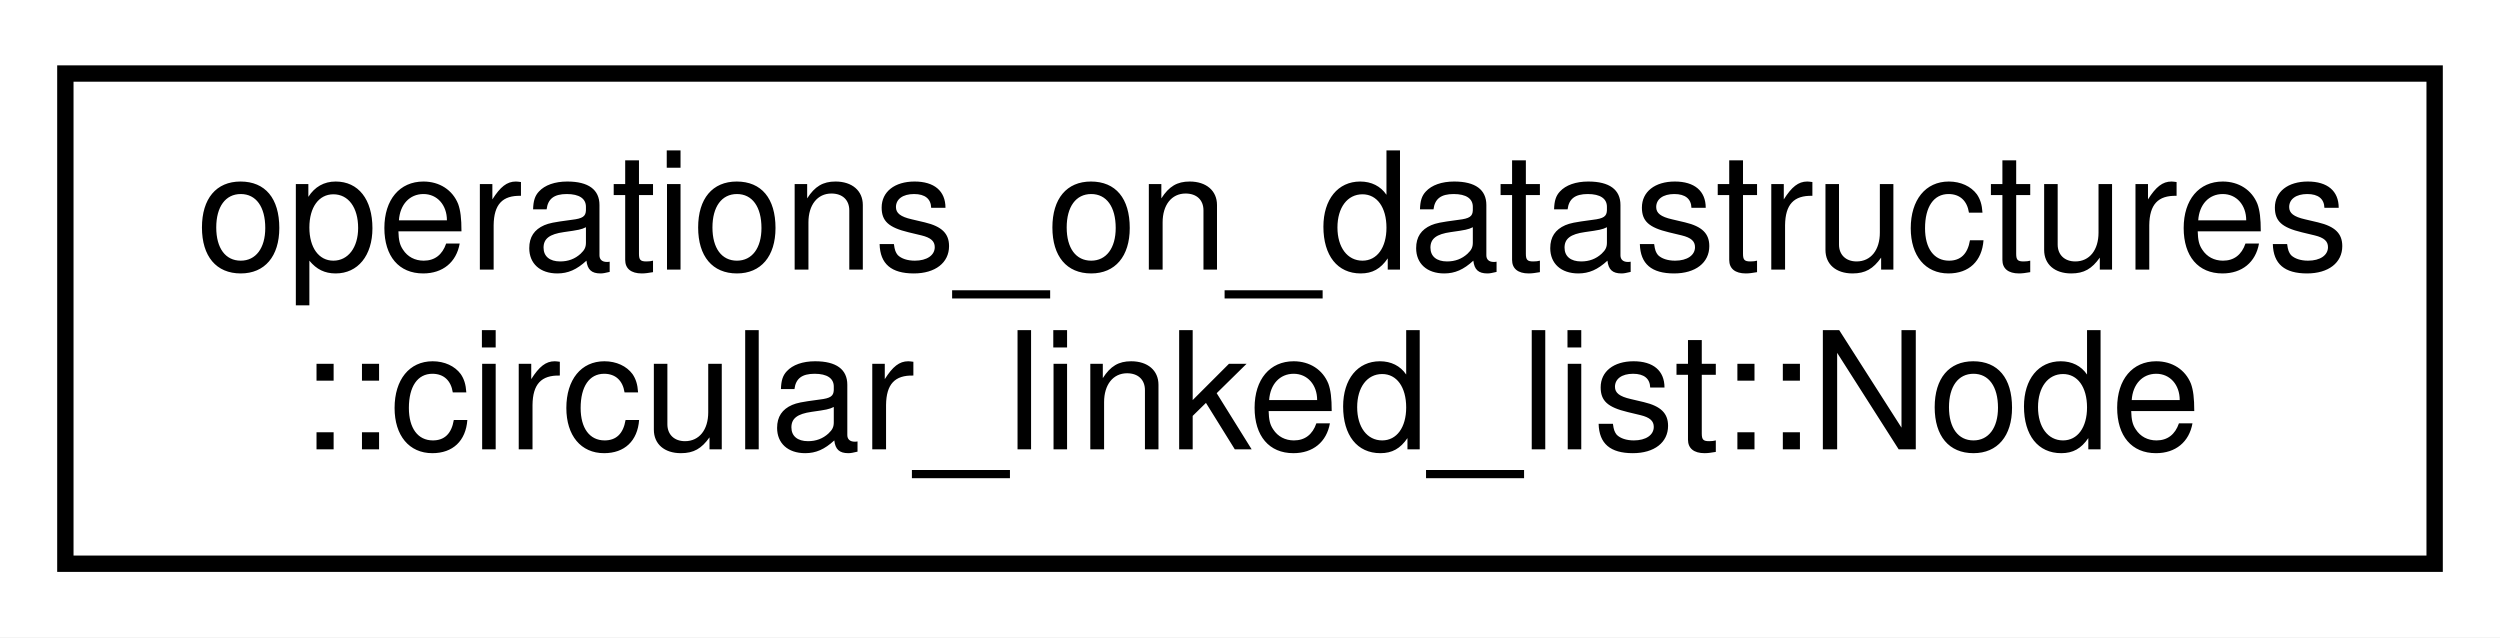
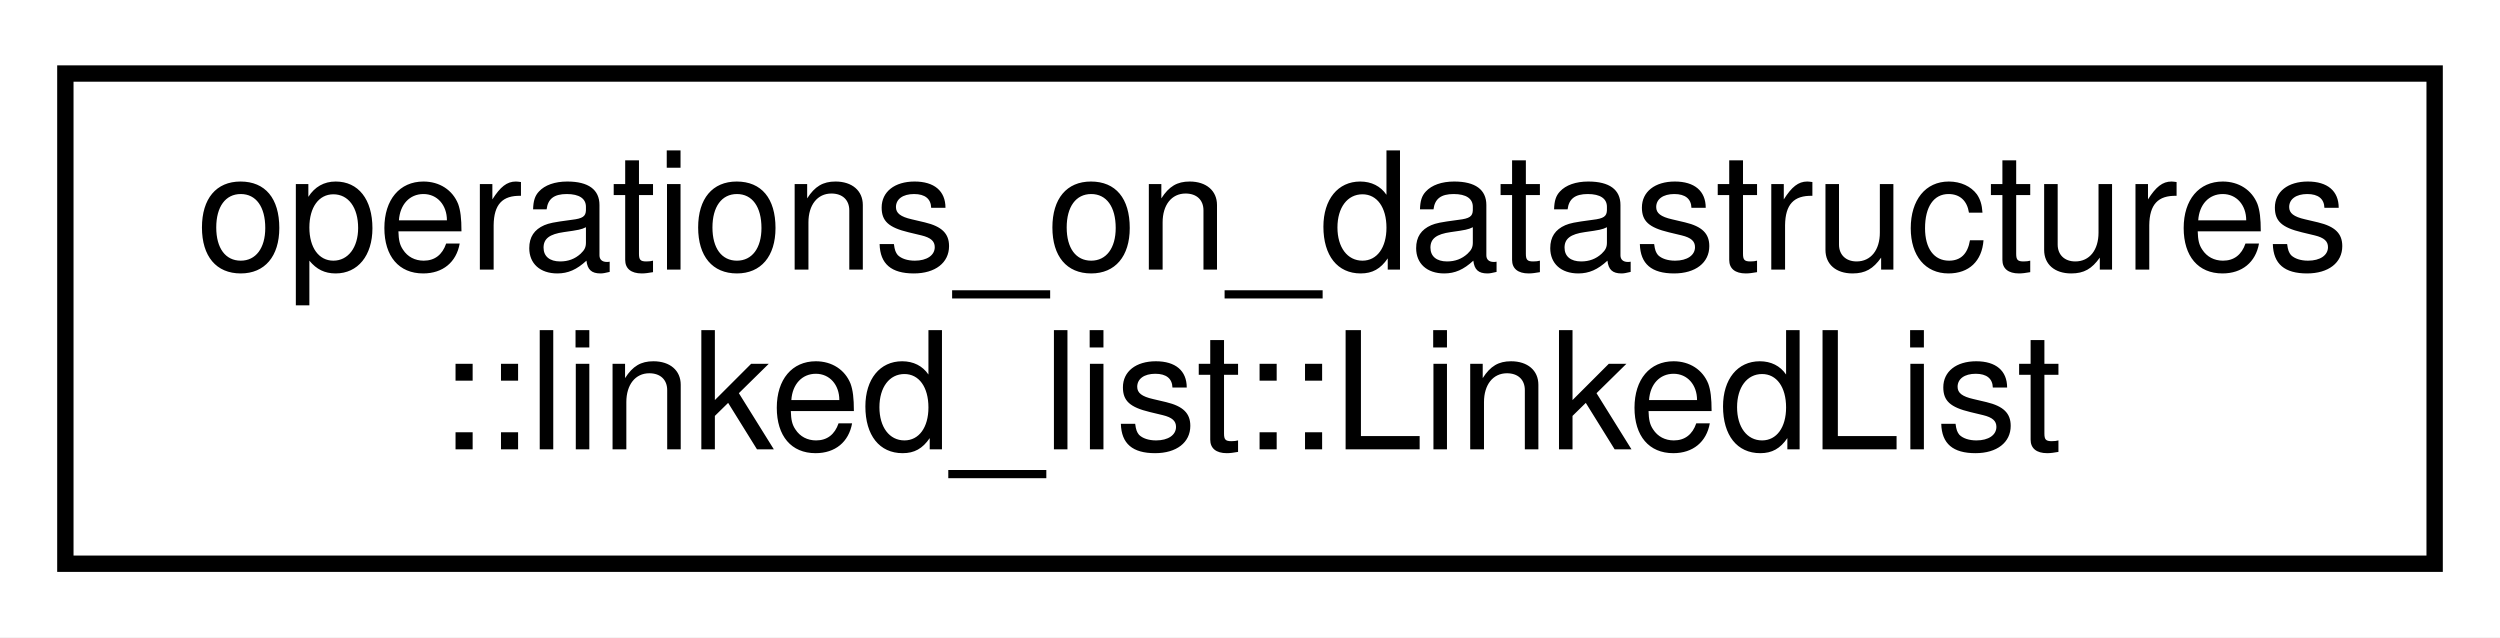
<svg xmlns="http://www.w3.org/2000/svg" xmlns:xlink="http://www.w3.org/1999/xlink" width="153pt" height="39pt" viewBox="0.00 0.00 153.00 39.00">
  <g id="graph0" class="graph" transform="scale(1 1) rotate(0) translate(4 35)">
    <polygon fill="white" stroke="transparent" points="-4,4 -4,-35 149,-35 149,4 -4,4" />
    <g id="node1" class="node">
      <g id="a_node1">
-         <a xlink:href="da/d16/structoperations__on__datastructures_1_1circular__linked__list_1_1_node.html" target="_top" xlink:title="A Node struct that represents a single Node in a Binary Tree.">
+         <a xlink:href="dc/d2c/classoperations__on__datastructures_1_1linked__list_1_1_linked_list.html" target="_top" xlink:title=" ">
          <polygon fill="white" stroke="black" points="0,-0.5 0,-30.5 145,-30.5 145,-0.5 0,-0.5" />
          <text text-anchor="start" x="8" y="-18.5" font-family="Helvetica,sans-Serif" font-size="10.00">operations_on_datastructures</text>
-           <text text-anchor="middle" x="72.5" y="-7.5" font-family="Helvetica,sans-Serif" font-size="10.00">::circular_linked_list::Node</text>
+           <text text-anchor="middle" x="72.5" y="-7.5" font-family="Helvetica,sans-Serif" font-size="10.00">::linked_list::LinkedList</text>
        </a>
      </g>
    </g>
  </g>
</svg>
